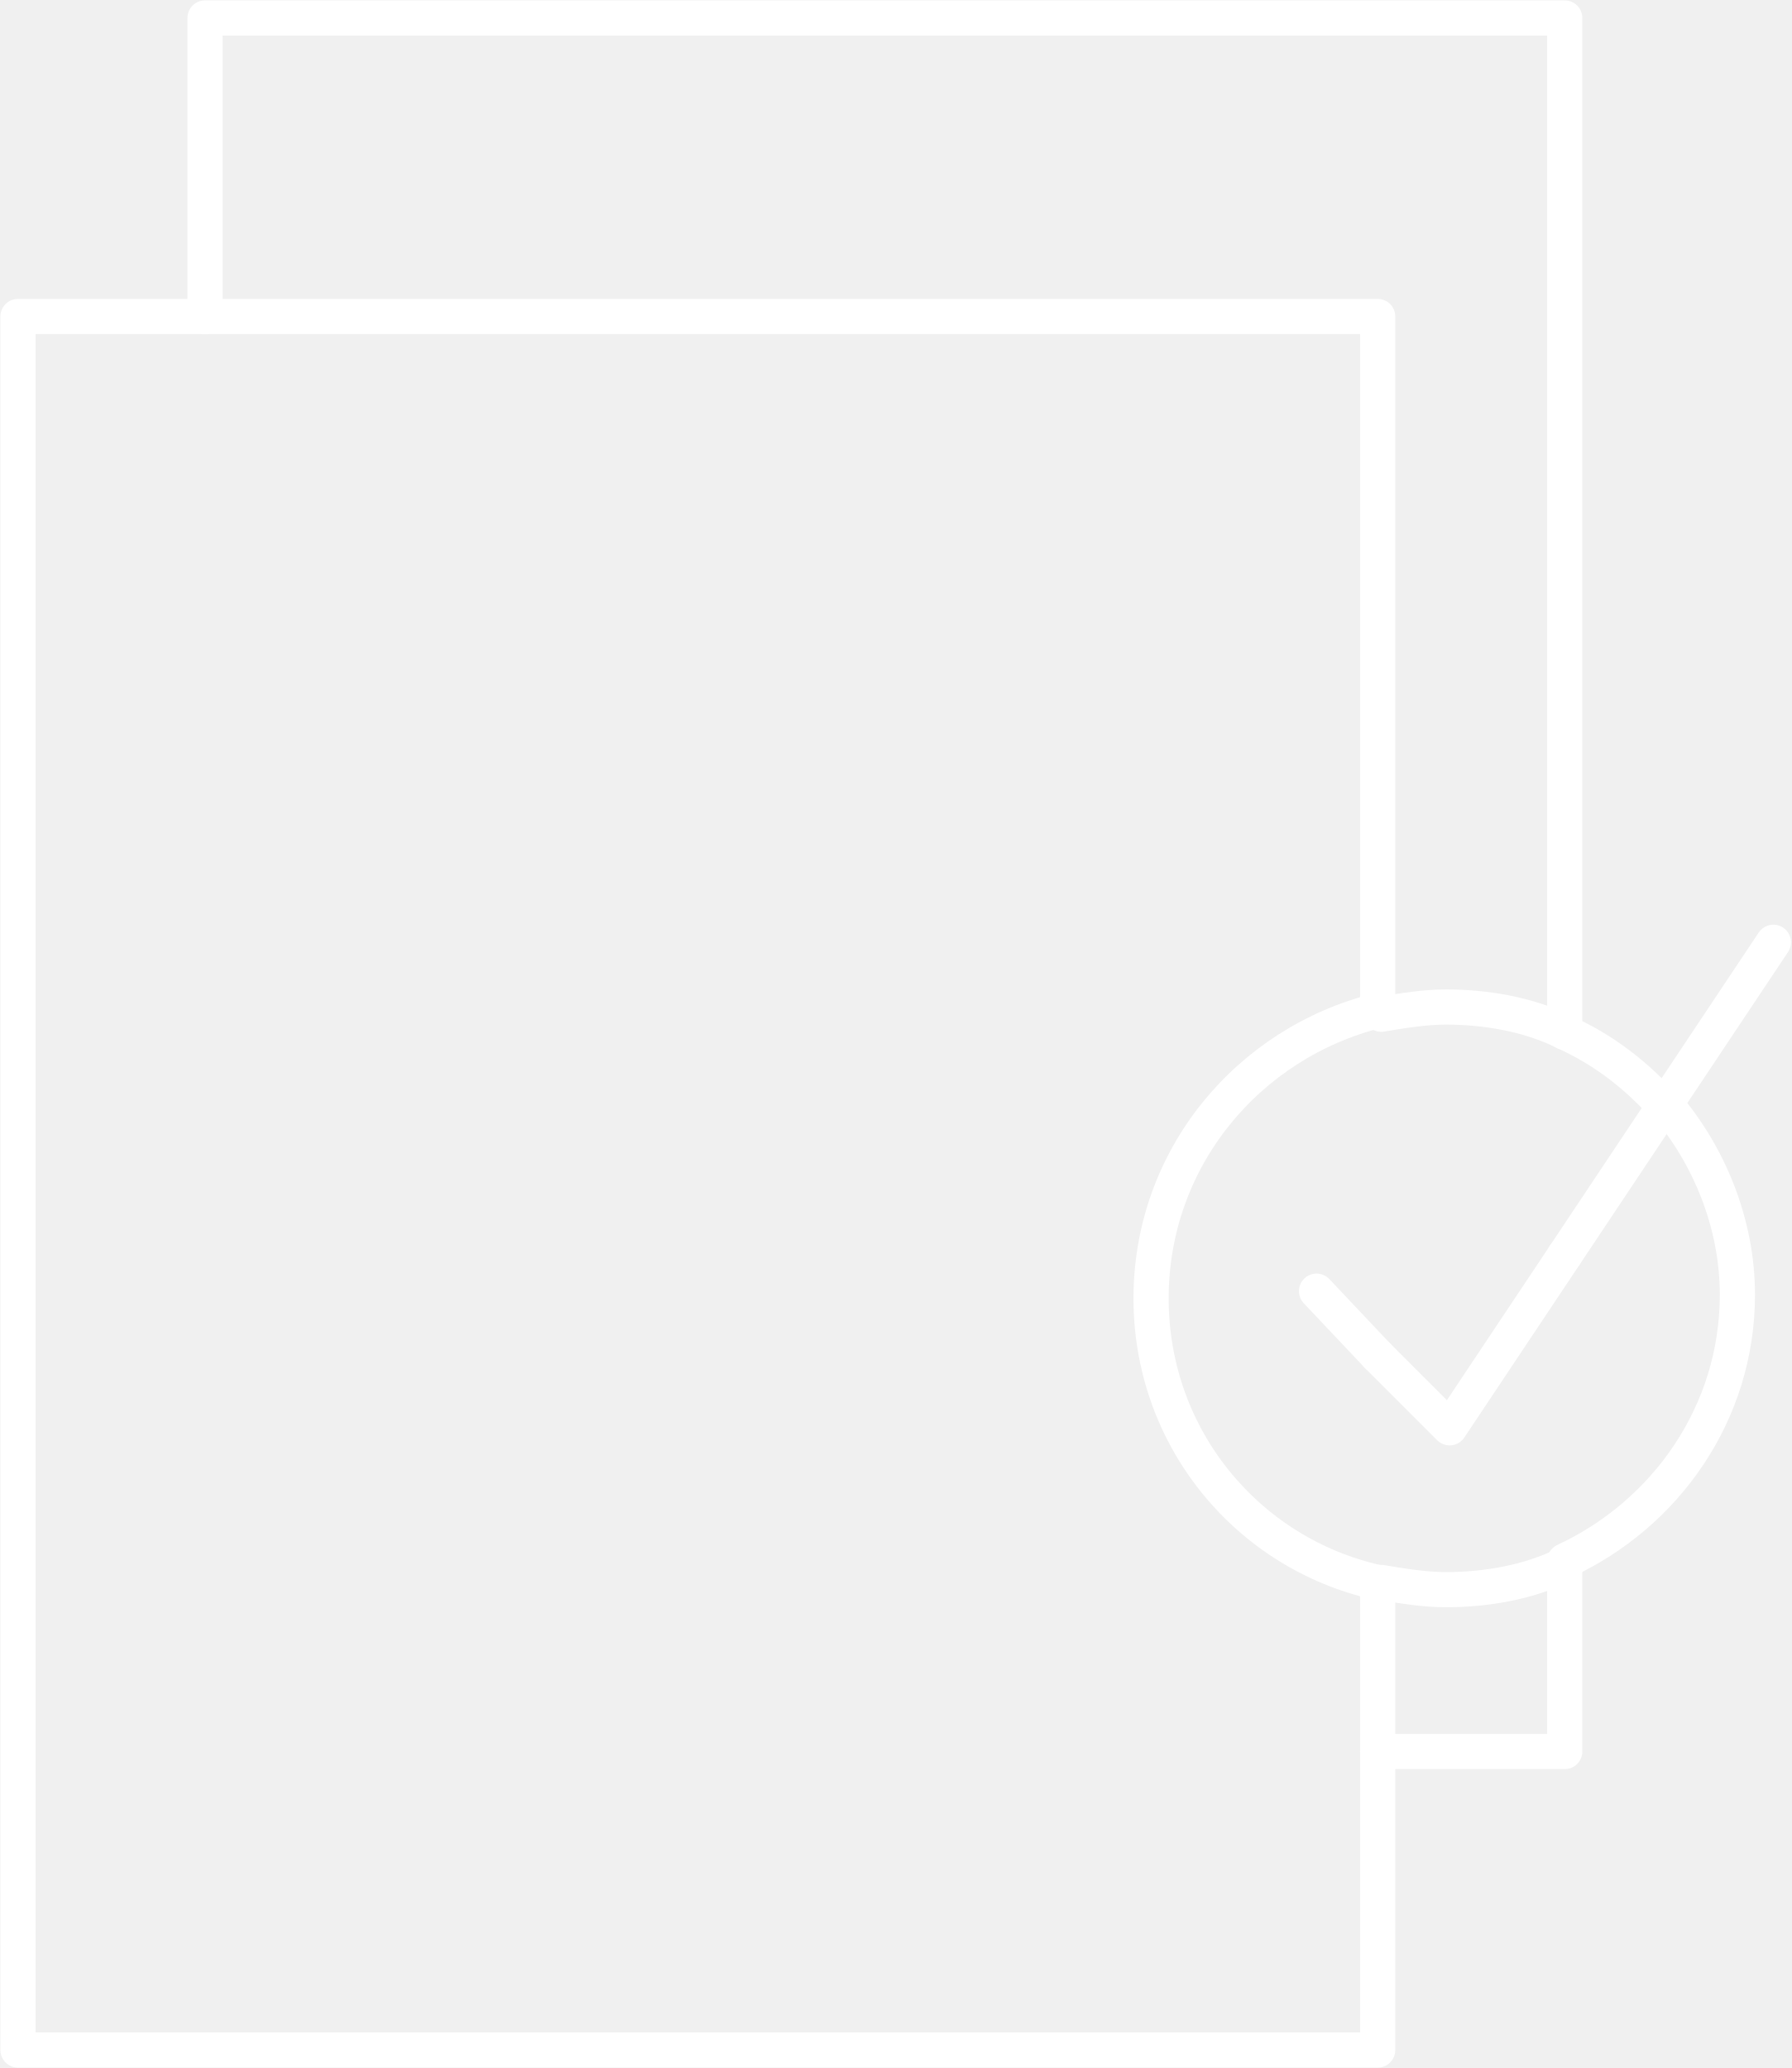
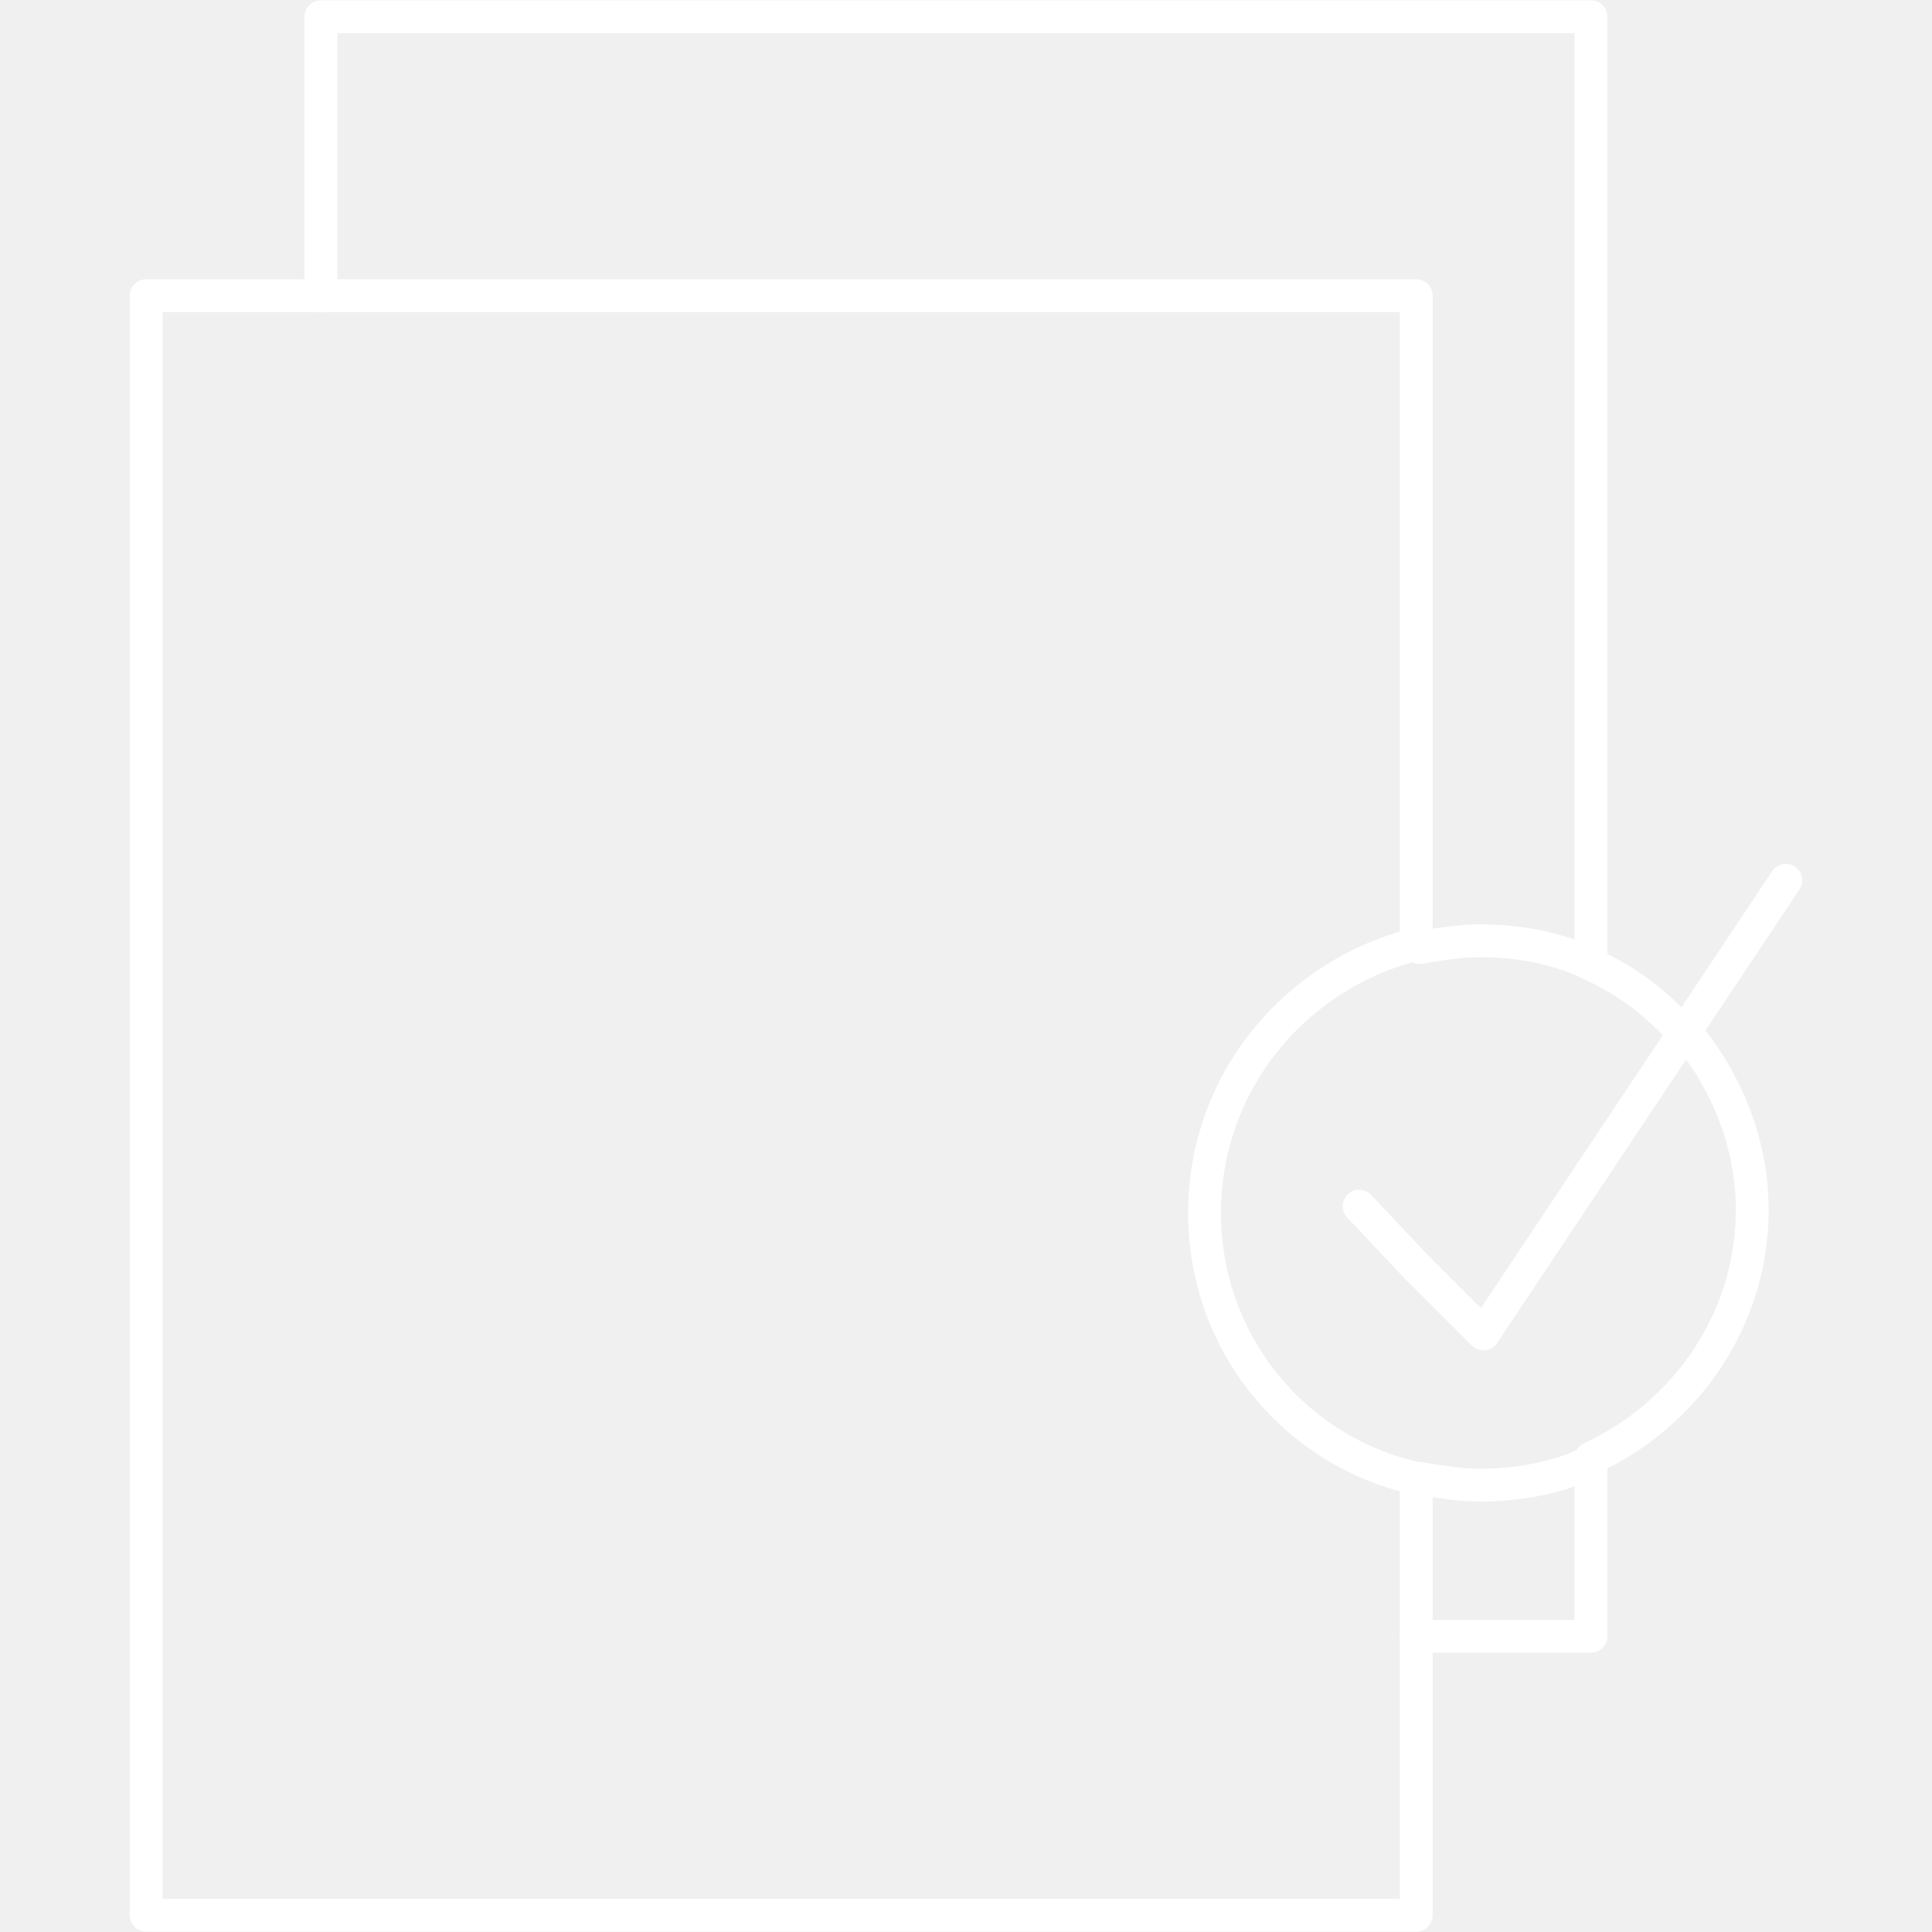
- <svg xmlns="http://www.w3.org/2000/svg" version="1.1" id="Layer_1" x="0px" y="0px" viewBox="0 0 49.8 57.5" style="enable-background:new 0 0 49.8 57.5;" xml:space="preserve">
+ <svg xmlns="http://www.w3.org/2000/svg" version="1.1" id="Layer_1" width="24" height="24" x="0px" y="0px" viewBox="0 0 49.8 57.5" style="enable-background:new 0 0 49.8 57.5;" xml:space="preserve">
  <style type="text/css">
	.st0{fill:none;stroke:white;stroke-width:0.978;stroke-linecap:round;stroke-linejoin:round;stroke-miterlimit:10;}
</style>
  <g>
    <polyline class="st0" points="38.3,28.1 38.3,8.8 5.7,8.8  " />
    <line class="st0" x1="38.3" y1="48.7" x2="38.3" y2="44" />
    <polyline class="st0" points="5.7,8.8 0.5,8.8 0.5,57 38.3,57 38.3,48.7  " />
    <polyline class="st0" points="43.5,28.7 43.5,0.5 5.7,0.5 5.7,8.8  " />
    <polyline class="st0" points="43.5,43.5 43.5,48.7 38.3,48.7  " />
    <path class="st0" d="M43.5,28.7c1.1,0.5,2,1.2,2.8,2.1" />
    <path class="st0" d="M43.5,28.7c-1-0.5-2.2-0.7-3.3-0.7c-0.6,0-1.2,0.1-1.8,0.2" />
    <path class="st0" d="M43.5,43.5c-1,0.5-2.2,0.7-3.3,0.7c-0.6,0-1.2-0.1-1.8-0.2" />
    <path class="st0" d="M46.3,30.7c1.2,1.4,2,3.3,2,5.3c0,3.3-2,6.1-4.8,7.4" />
    <path class="st0" d="M38.3,28.1C34.7,29,32,32.2,32,36.1s2.7,7.1,6.3,7.9" />
    <line class="st0" x1="49.3" y1="26.2" x2="46.3" y2="30.7" />
    <line class="st0" x1="43.5" y1="34.9" x2="46.3" y2="30.7" />
    <polyline class="st0" points="43.5,34.9 40.3,39.7 38.3,37.7  " />
    <line class="st0" x1="36.6" y1="35.9" x2="38.3" y2="37.7" />
  </g>
</svg>
